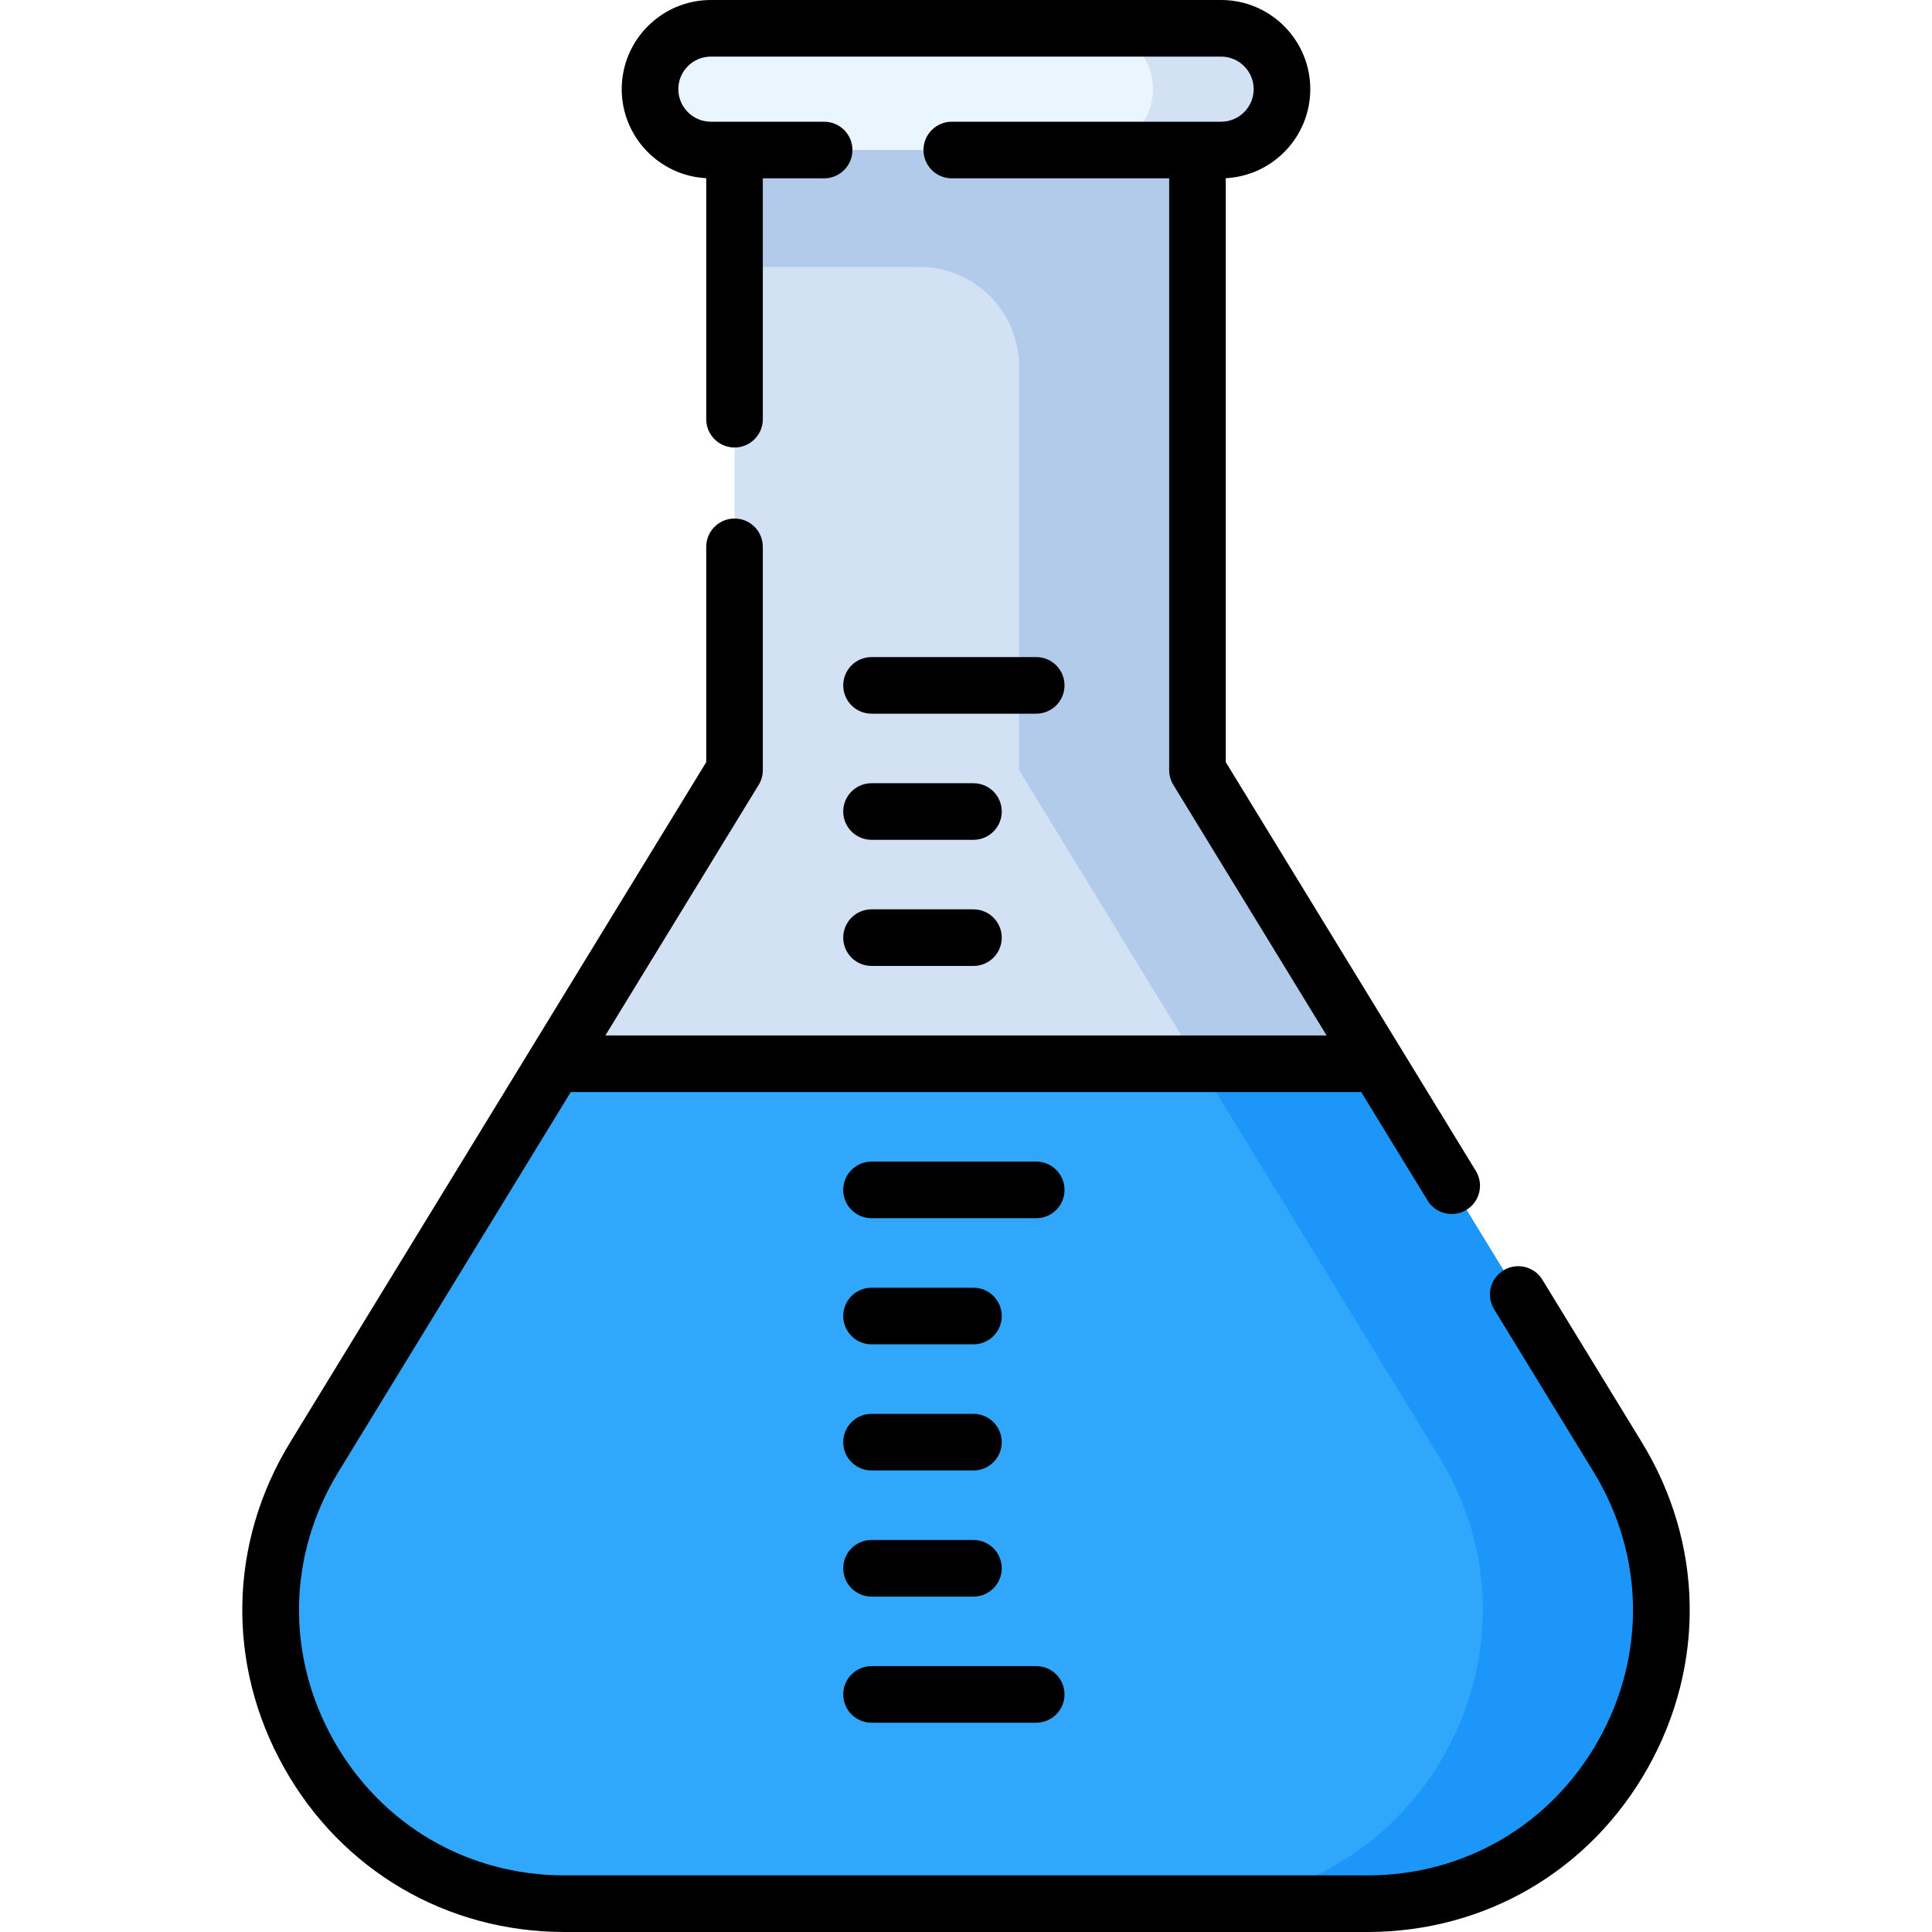
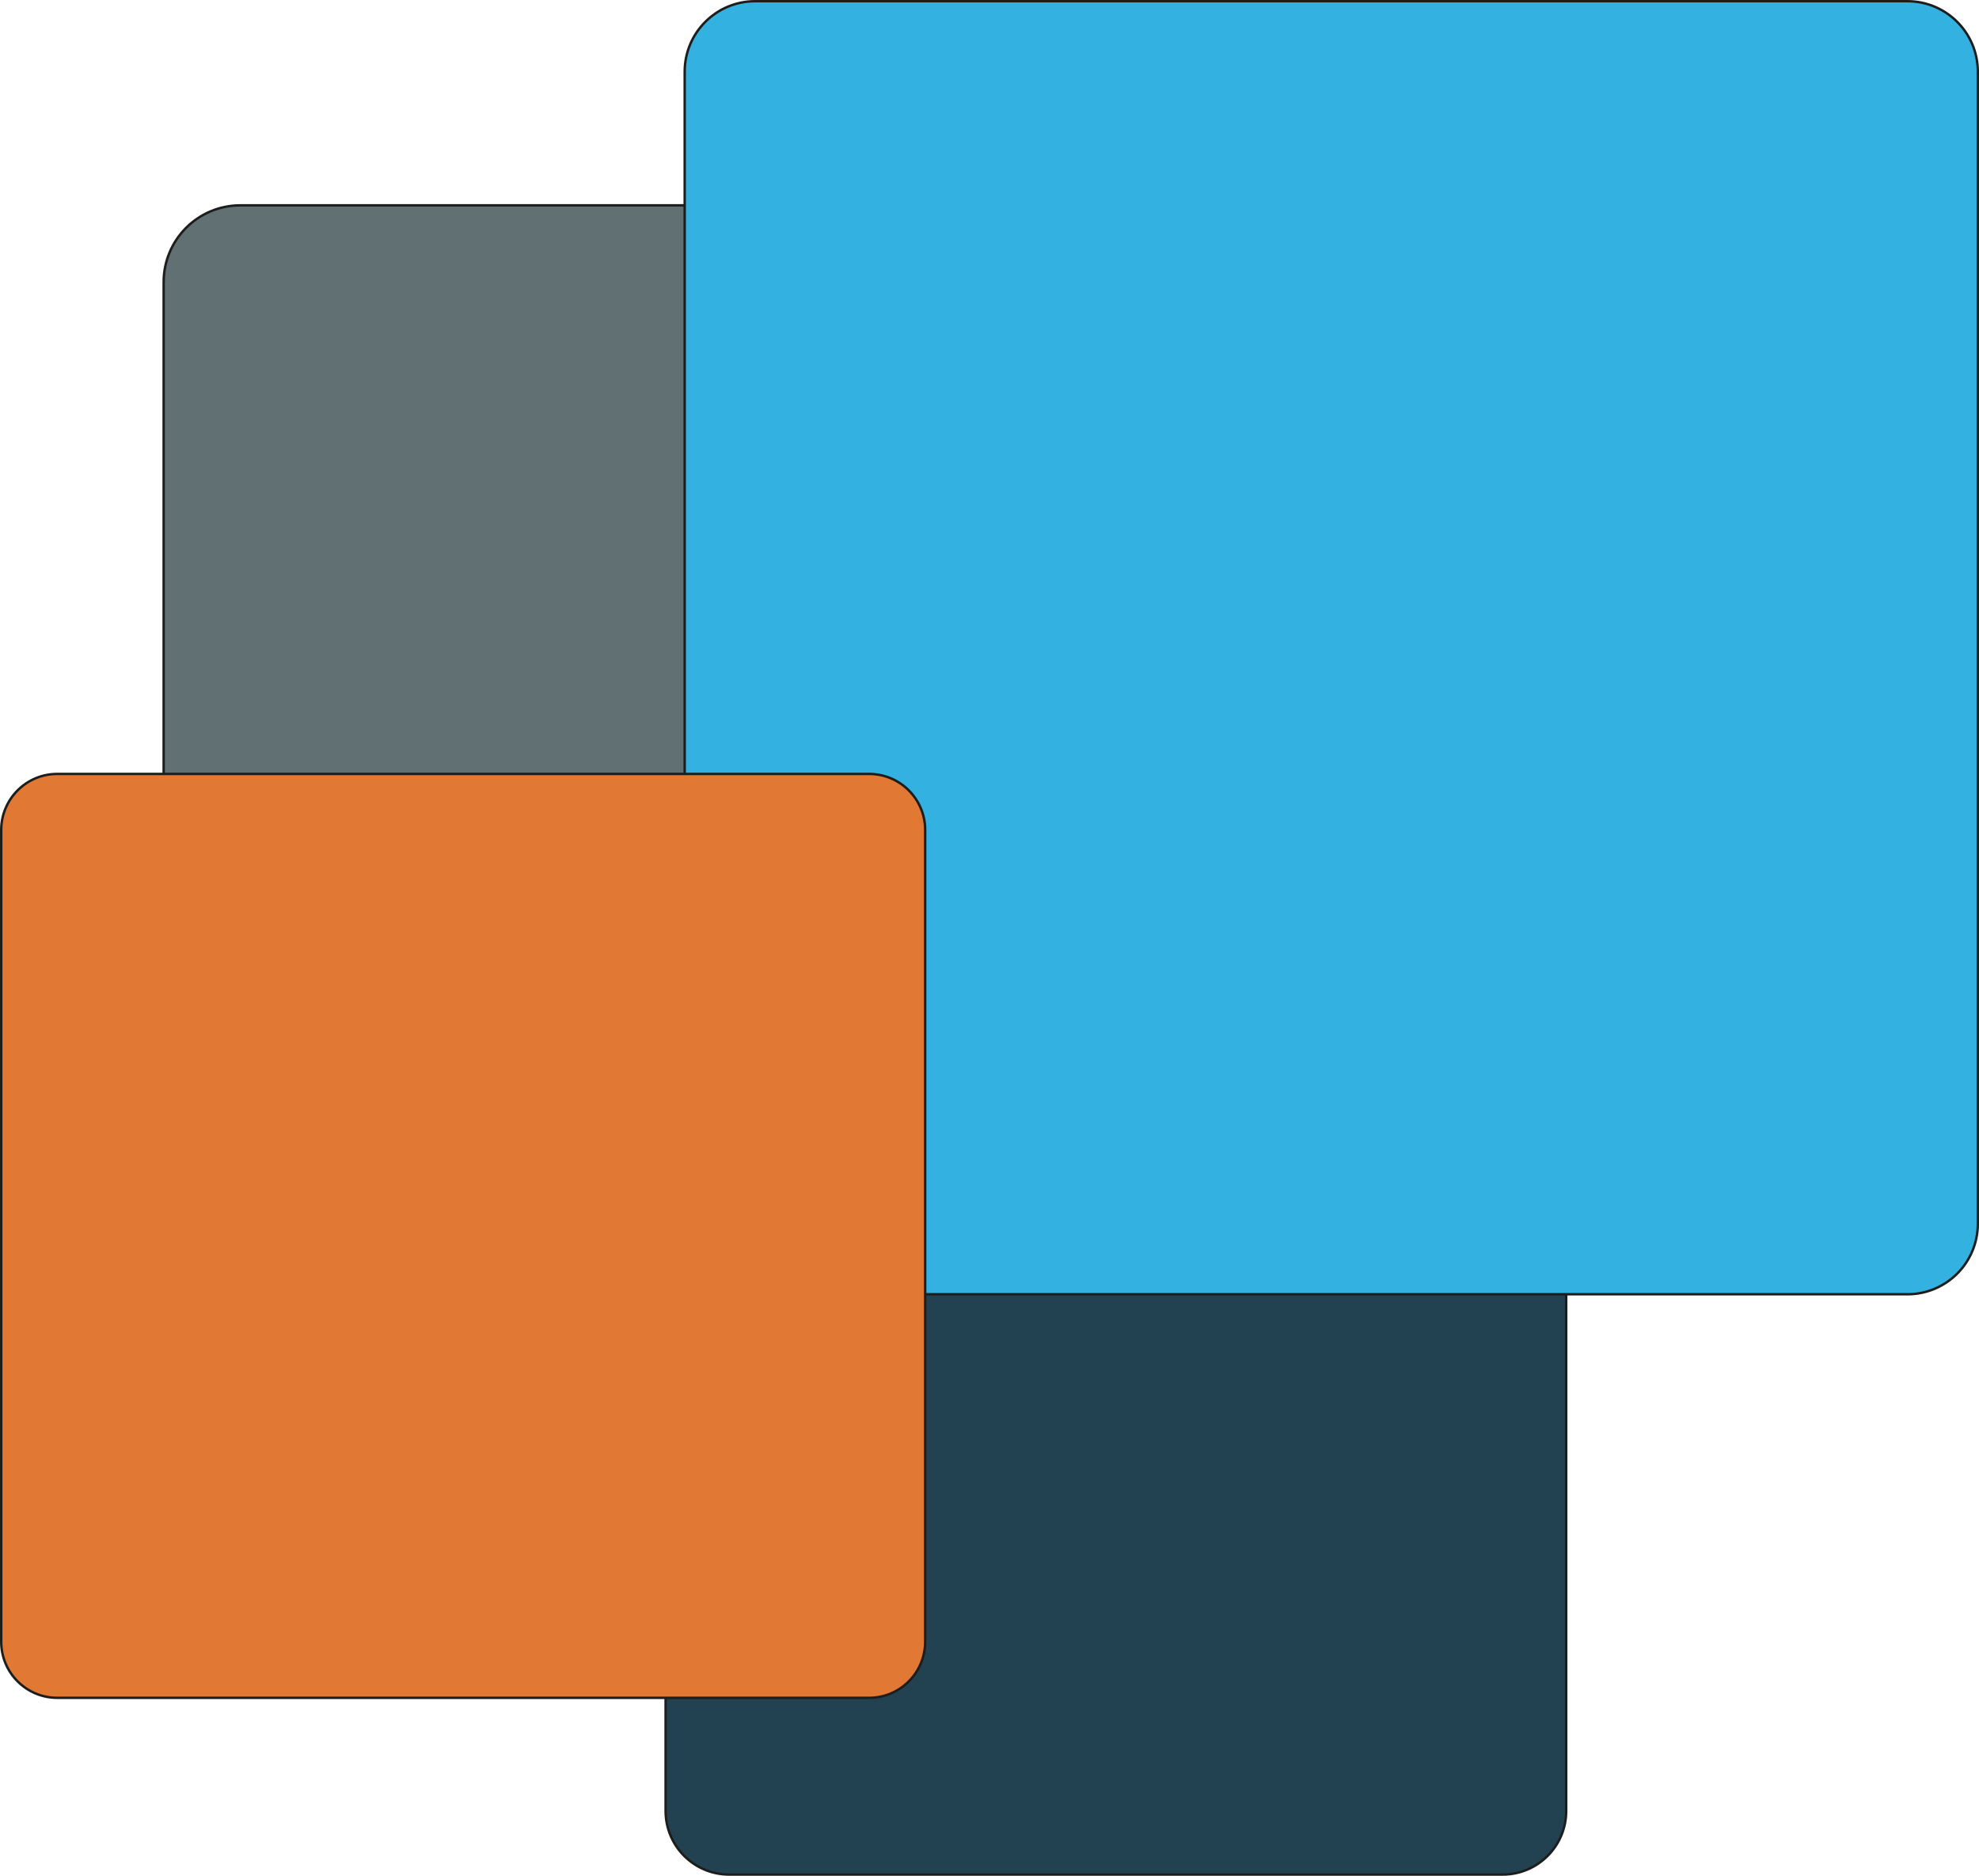
- <svg xmlns="http://www.w3.org/2000/svg" id="Capa_1" enable-background="new 0 0 512 512" height="512" viewBox="0 0 512 512" width="512">
-   <g>
-     <path d="m428.703 386.131-111.361-182.046v-180.715h-122.684v180.716l-111.361 182.045c-31.704 51.829 5.595 118.369 66.351 118.369h212.704c60.756 0 98.055-66.54 66.351-118.369z" fill="#d3e1f4" />
-     <path d="m428.7 386.13-111.36-182.04.001-180.72h-122.683v47.373h49.045c14.556 0 26.356 11.8 26.356 26.356v106.991l111.36 182.04c31.71 51.83-5.59 118.37-66.35 118.37h47.28c60.761 0 98.061-66.54 66.351-118.37z" fill="#b3cbea" />
-     <path d="m364.949 281.91h-217.897l-63.755 104.221c-31.704 51.829 5.595 118.369 66.351 118.369h212.704c60.757 0 98.055-66.54 66.351-118.369z" fill="#31a7fb" />
-     <path d="m364.945 281.91h-47.28l63.755 104.22c31.71 51.83-5.59 118.37-66.35 118.37h47.28c60.76 0 98.06-66.54 66.35-118.37z" fill="#1c96f9" />
-     <path d="m323.609 39.757h-135.218c-8.907 0-16.128-7.221-16.128-16.128 0-8.907 7.221-16.128 16.128-16.128h135.217c8.907 0 16.128 7.221 16.128 16.128.001 8.907-7.22 16.128-16.127 16.128z" fill="#eaf6ff" />
-     <path d="m339.74 23.63c0 4.45-1.8 8.49-4.72 11.41s-6.96 4.72-11.41 4.72h-34.19c4.46 0 8.49-1.8 11.41-4.72 2.91-2.92 4.72-6.96 4.72-11.41 0-8.91-7.22-16.13-16.13-16.13h34.19c8.91 0 16.13 7.22 16.13 16.13z" fill="#d3e1f4" />
-     <g>
-       <path d="m435.1 382.218-26.351-43.077c-2.161-3.534-6.777-4.646-10.312-2.484-3.533 2.162-4.646 6.778-2.483 10.312l26.351 43.077c13.453 21.993 13.959 48.55 1.354 71.039-12.607 22.488-35.525 35.915-61.307 35.915h-212.703c-25.782 0-48.7-13.427-61.306-35.916s-12.101-49.046 1.353-71.039l61.56-100.635h209.49l17.574 28.729c1.414 2.313 3.879 3.587 6.404 3.587 1.334 0 2.686-.356 3.907-1.103 3.533-2.162 4.646-6.778 2.483-10.312l-66.272-108.339v-154.747c12.457-.644 22.395-10.981 22.395-23.596 0-13.029-10.6-23.629-23.628-23.629h-135.218c-13.028 0-23.628 10.6-23.628 23.628 0 12.615 9.938 22.953 22.395 23.596v63.868c0 4.142 3.358 7.5 7.5 7.5s7.5-3.358 7.5-7.5v-63.835h16.248c4.142 0 7.5-3.358 7.5-7.5s-3.358-7.5-7.5-7.5h-30.015c-4.757 0-8.628-3.871-8.628-8.628s3.871-8.629 8.628-8.629h135.217c4.758 0 8.628 3.871 8.628 8.628s-3.87 8.628-8.628 8.628h-71.378c-4.142 0-7.5 3.358-7.5 7.5s3.358 7.5 7.5 7.5h57.611v156.829c0 1.381.382 2.735 1.103 3.914l40.625 66.411h-191.138l40.625-66.411c.721-1.178 1.102-2.532 1.102-3.914v-59.169c0-4.142-3.358-7.5-7.5-7.5s-7.5 3.358-7.5 7.5v57.057l-110.258 180.245c-16.325 26.687-16.938 58.912-1.642 86.201s43.106 43.581 74.391 43.581h212.703c31.284 0 59.094-16.292 74.391-43.582s14.682-59.514-1.643-86.2z" />
-       <path d="m230.964 189.134h43.644c4.143 0 7.5-3.358 7.5-7.5s-3.357-7.5-7.5-7.5h-43.644c-4.142 0-7.5 3.358-7.5 7.5s3.358 7.5 7.5 7.5z" />
-       <path d="m230.964 222.56h27.01c4.143 0 7.5-3.358 7.5-7.5s-3.357-7.5-7.5-7.5h-27.01c-4.142 0-7.5 3.358-7.5 7.5s3.358 7.5 7.5 7.5z" />
-       <path d="m230.964 255.985h27.01c4.143 0 7.5-3.358 7.5-7.5s-3.357-7.5-7.5-7.5h-27.01c-4.142 0-7.5 3.358-7.5 7.5s3.358 7.5 7.5 7.5z" />
-       <path d="m274.608 307.835h-43.644c-4.142 0-7.5 3.358-7.5 7.5s3.358 7.5 7.5 7.5h43.644c4.143 0 7.5-3.358 7.5-7.5s-3.358-7.5-7.5-7.5z" />
-       <path d="m230.964 456.537h43.644c4.143 0 7.5-3.358 7.5-7.5s-3.357-7.5-7.5-7.5h-43.644c-4.142 0-7.5 3.358-7.5 7.5s3.358 7.5 7.5 7.5z" />
-       <path d="m230.964 356.261h27.01c4.143 0 7.5-3.358 7.5-7.5s-3.357-7.5-7.5-7.5h-27.01c-4.142 0-7.5 3.358-7.5 7.5s3.358 7.5 7.5 7.5z" />
-       <path d="m230.964 389.686h27.01c4.143 0 7.5-3.358 7.5-7.5s-3.357-7.5-7.5-7.5h-27.01c-4.142 0-7.5 3.358-7.5 7.5s3.358 7.5 7.5 7.5z" />
-       <path d="m230.964 423.111h27.01c4.143 0 7.5-3.358 7.5-7.5s-3.357-7.5-7.5-7.5h-27.01c-4.142 0-7.5 3.358-7.5 7.5s3.358 7.5 7.5 7.5z" />
-     </g>
+ <svg xmlns="http://www.w3.org/2000/svg" viewBox="0 0 817.34 774.76">
+   <defs>
+     <style>.cls-1{fill:#224252;}.cls-1,.cls-2,.cls-3,.cls-4{stroke:#1d1d1b;stroke-miterlimit:10;}.cls-2{fill:#617073;}.cls-3{fill:#33b2e1;}.cls-4{fill:#e17833;}</style>
+   </defs>
+   <g id="Indigo">
+     <rect class="cls-1" x="274.9" y="402.3" width="371.95" height="371.95" rx="26.26" />
+   </g>
+   <g id="Grå">
+     <rect class="cls-2" x="67.59" y="84.81" width="269.67" height="269.67" rx="31.68" />
+   </g>
+   <g id="Blå">
+     <rect class="cls-3" x="282.78" y="0.5" width="534.07" height="534.07" rx="29.09" />
+   </g>
+   <g id="Orange">
+     <rect class="cls-4" x="0.5" y="319.65" width="381.6" height="381.6" rx="23.16" />
  </g>
</svg>
